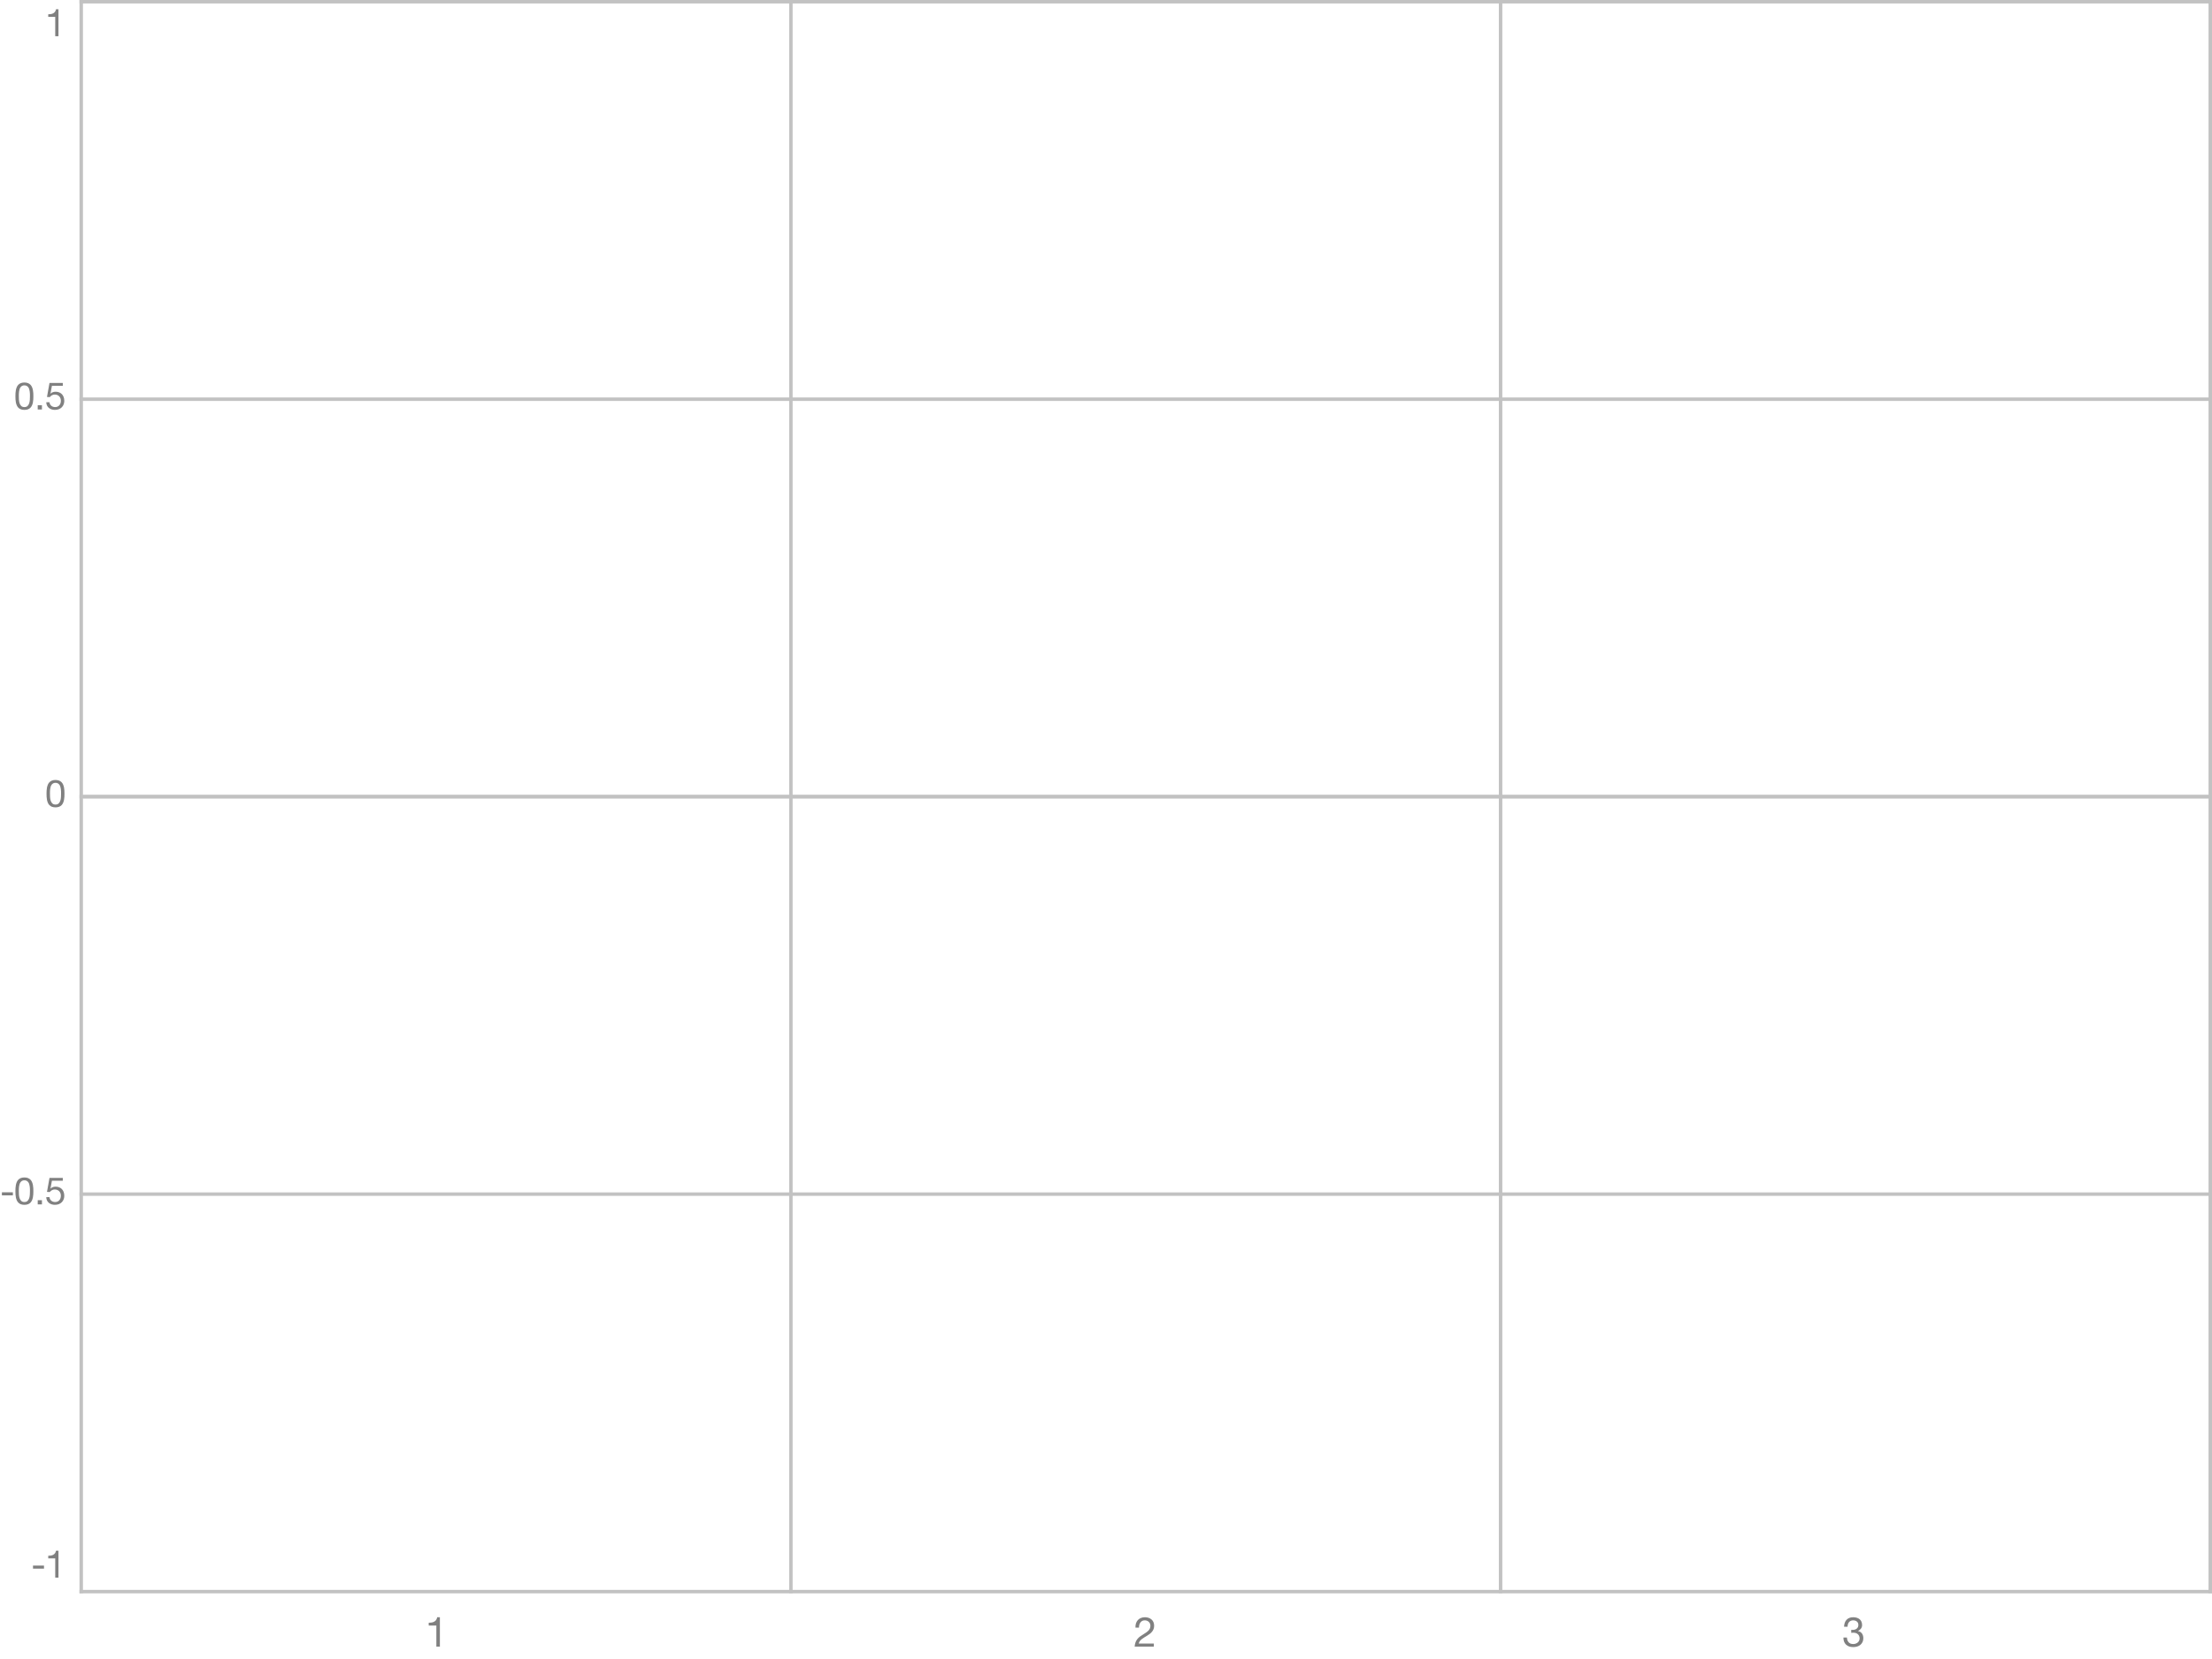
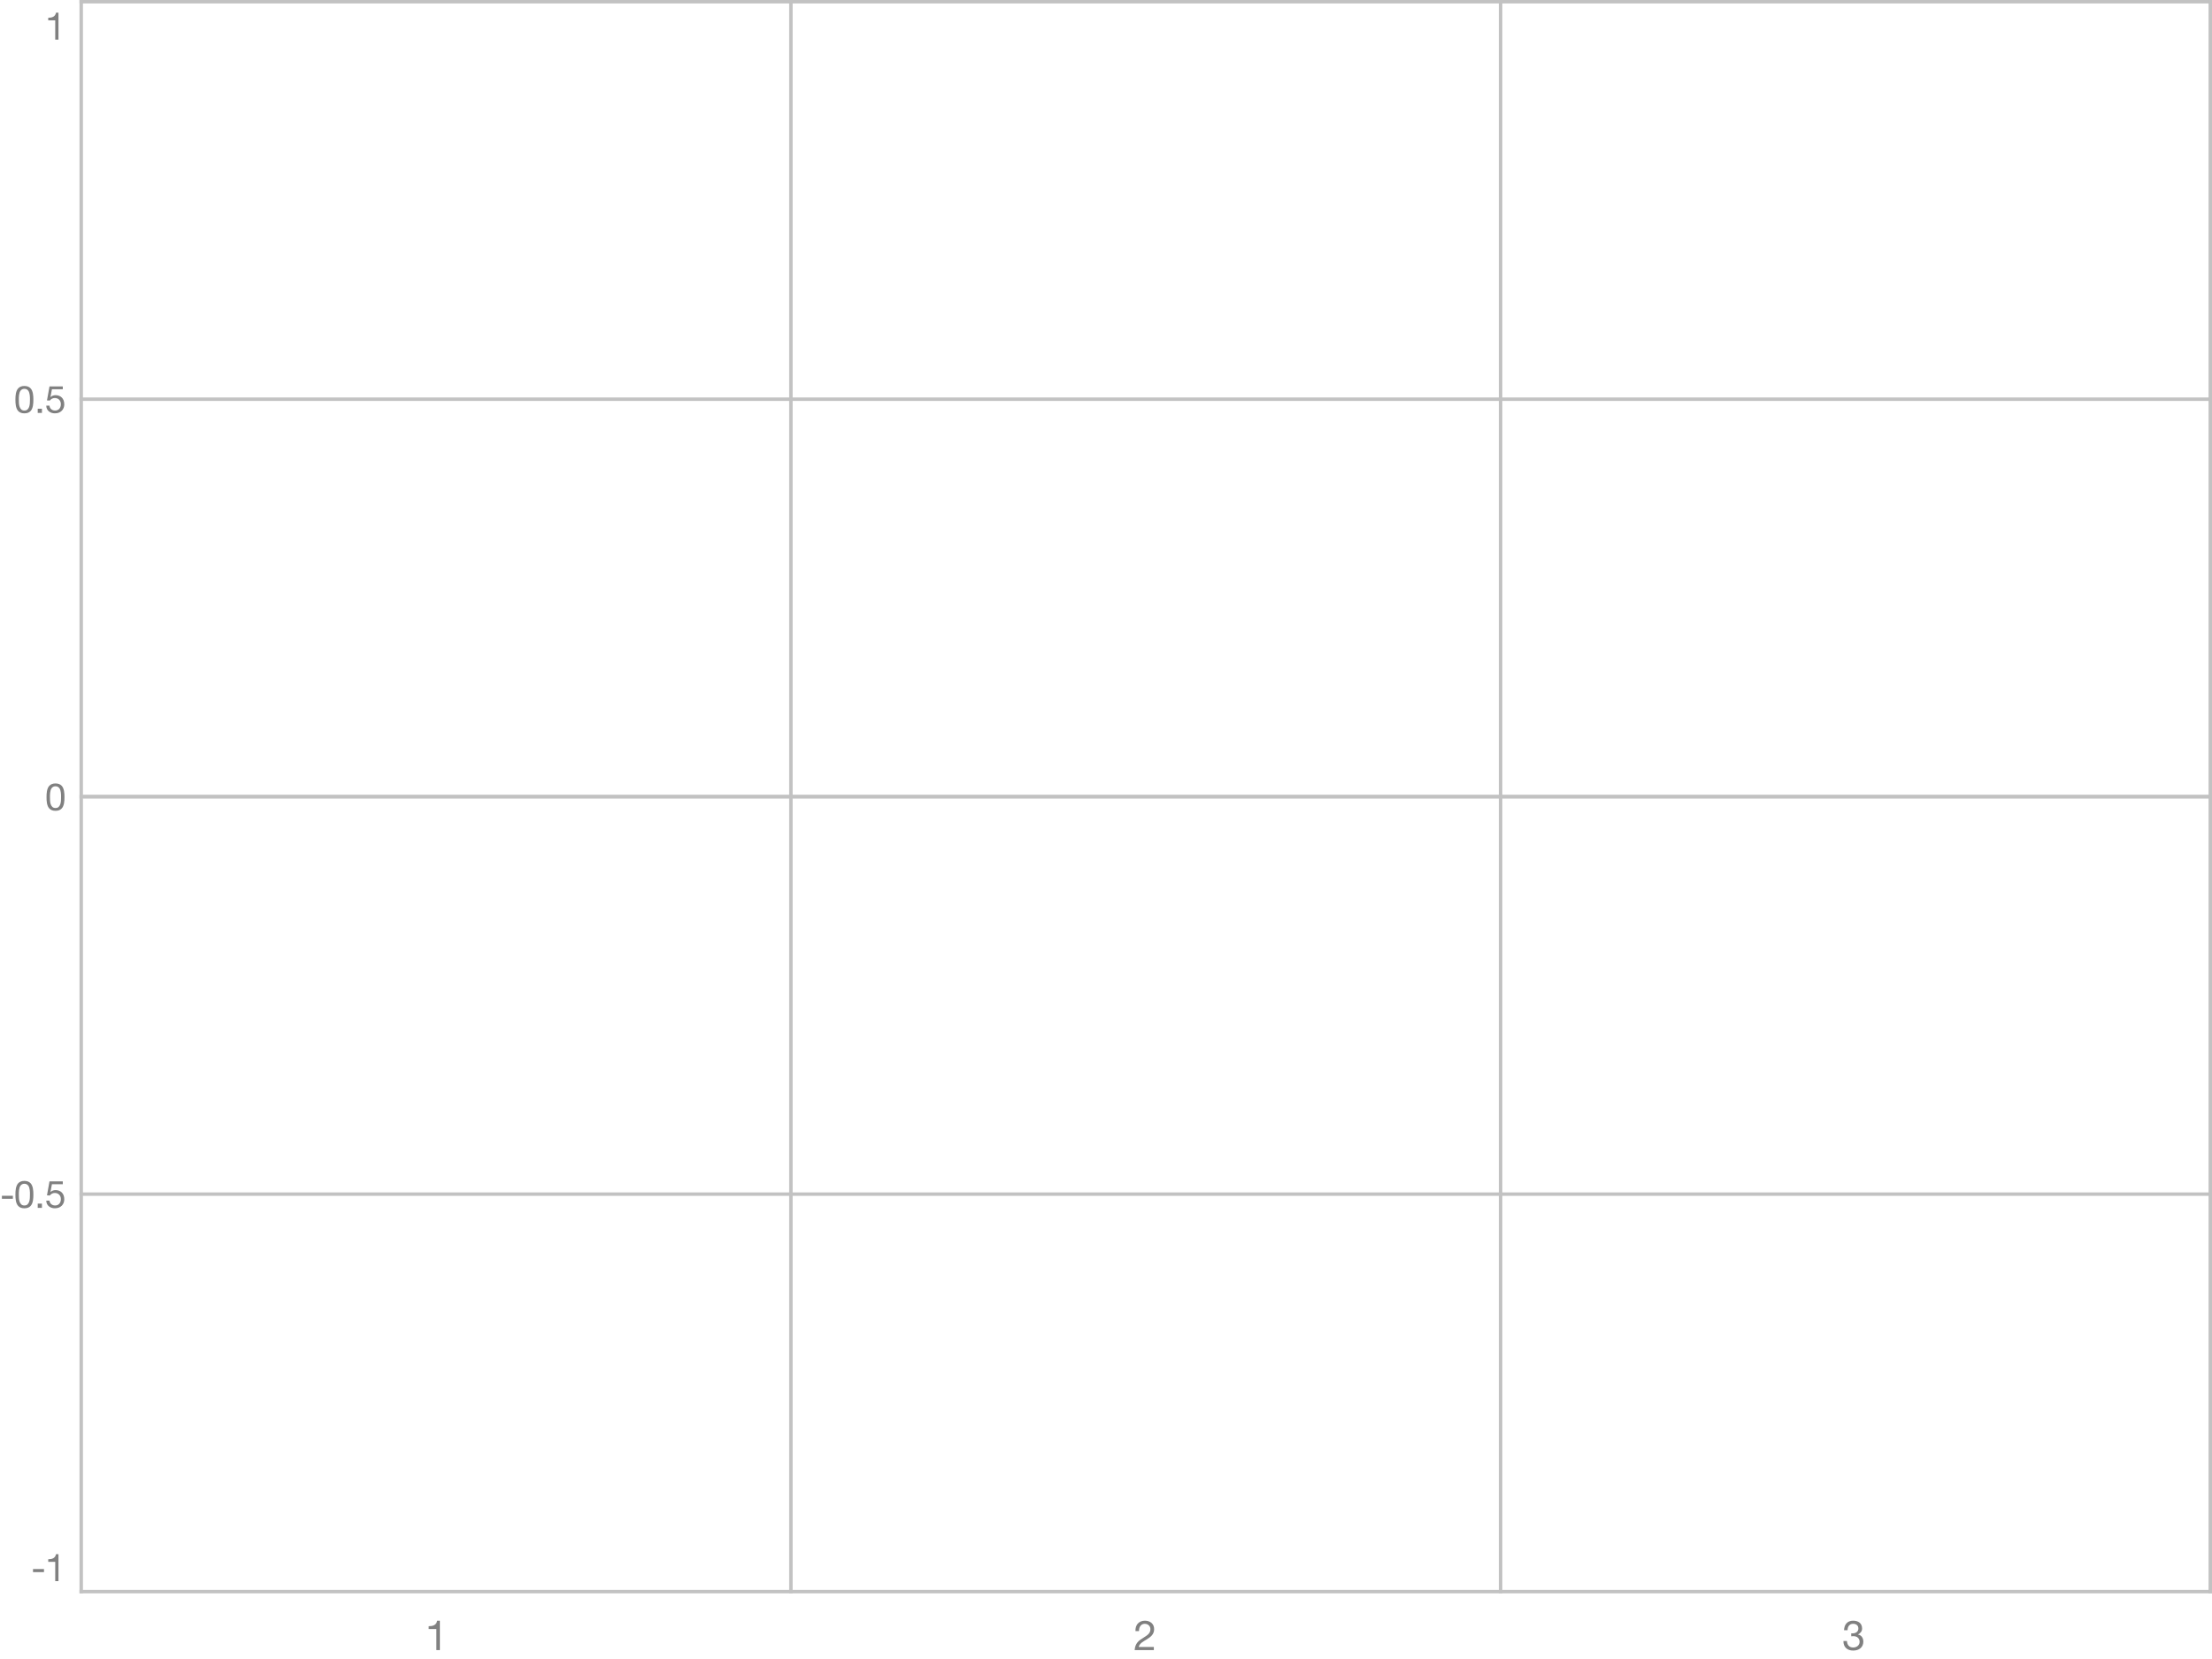
<svg xmlns="http://www.w3.org/2000/svg" color-interpolation="auto" color-rendering="auto" fill="black" fill-opacity="1" font-family="'Dialog'" font-size="12px" font-style="normal" font-weight="normal" height="480" image-rendering="auto" shape-rendering="auto" stroke="black" stroke-dasharray="none" stroke-dashoffset="0" stroke-linecap="square" stroke-linejoin="miter" stroke-miterlimit="10" stroke-opacity="1" stroke-width="1" text-rendering="auto" width="640">
  <defs id="genericDefs" />
  <g>
    <defs id="defs1">
      <clipPath clipPathUnits="userSpaceOnUse" id="clipPath1">
        <path d="M0 0 L7 0 L7 15 L0 15 L0 0 Z" />
      </clipPath>
      <clipPath clipPathUnits="userSpaceOnUse" id="clipPath2">
        <path d="M0 0 L19 0 L19 14 L0 14 L0 0 Z" />
      </clipPath>
      <clipPath clipPathUnits="userSpaceOnUse" id="clipPath3">
        <path d="M24 1 L639 1 L639 460 L24 460 L24 1 Z" />
      </clipPath>
    </defs>
    <g color-interpolation="linearRGB" color-rendering="optimizeQuality" fill="rgb(194,194,194)" image-rendering="optimizeQuality" stroke="rgb(194,194,194)">
      <line fill="none" x1="23.5" x2="639.5" y1="0.5" y2="0.5" />
      <line fill="none" x1="23.5" x2="639.5" y1="115.5" y2="115.5" />
      <line fill="none" x1="23.5" x2="639.5" y1="230.5" y2="230.5" />
      <line fill="none" x1="23.5" x2="639.5" y1="345.5" y2="345.5" />
      <line fill="none" x1="23.5" x2="639.5" y1="460.5" y2="460.5" />
      <line fill="none" x1="23.5" x2="23.5" y1="0.5" y2="460.5" />
      <line fill="none" x1="228.833" x2="228.833" y1="0.5" y2="460.5" />
      <line fill="none" x1="434.167" x2="434.167" y1="0.5" y2="460.5" />
      <line fill="none" x1="639.5" x2="639.5" y1="0.5" y2="460.5" />
    </g>
-     <g color-interpolation="linearRGB" color-rendering="optimizeQuality" fill="gray" font-family="'Helvetica Neue'" image-rendering="optimizeQuality" stroke="gray" transform="translate(123,465)">
+     <g color-interpolation="linearRGB" color-rendering="optimizeQuality" fill="gray" font-family="'Helvetica Neue'" image-rendering="optimizeQuality" stroke="gray" transform="translate(123,466)">
      <path clip-path="url(#clipPath1)" d="M4.272 11.424 L4.272 2.916 L3.492 2.916 Q3.408 3.396 3.18 3.708 Q2.952 4.02 2.622 4.2 Q2.292 4.38 1.884 4.446 Q1.476 4.512 1.044 4.512 L1.044 5.328 L3.252 5.328 L3.252 11.424 Z" stroke="none" />
    </g>
-     <g color-interpolation="linearRGB" color-rendering="optimizeQuality" fill="gray" font-family="'Helvetica Neue'" image-rendering="optimizeQuality" stroke="gray" transform="translate(328,465)">
+     <g color-interpolation="linearRGB" color-rendering="optimizeQuality" fill="gray" font-family="'Helvetica Neue'" image-rendering="optimizeQuality" stroke="gray" transform="translate(328,466)">
      <path clip-path="url(#clipPath1)" d="M0.528 5.928 L1.548 5.928 Q1.536 5.544 1.626 5.166 Q1.716 4.788 1.92 4.488 Q2.124 4.188 2.442 4.002 Q2.76 3.816 3.204 3.816 Q3.54 3.816 3.84 3.924 Q4.14 4.032 4.362 4.236 Q4.584 4.44 4.716 4.722 Q4.848 5.004 4.848 5.352 Q4.848 5.796 4.71 6.132 Q4.572 6.468 4.302 6.756 Q4.032 7.044 3.624 7.326 Q3.216 7.608 2.676 7.944 Q2.232 8.208 1.824 8.508 Q1.416 8.808 1.092 9.204 Q0.768 9.6 0.558 10.134 Q0.348 10.668 0.288 11.424 L5.844 11.424 L5.844 10.524 L1.476 10.524 Q1.548 10.128 1.782 9.822 Q2.016 9.516 2.346 9.252 Q2.676 8.988 3.072 8.754 Q3.468 8.52 3.864 8.28 Q4.26 8.028 4.632 7.752 Q5.004 7.476 5.292 7.134 Q5.58 6.792 5.754 6.36 Q5.928 5.928 5.928 5.364 Q5.928 4.764 5.718 4.308 Q5.508 3.852 5.148 3.546 Q4.788 3.24 4.302 3.078 Q3.816 2.916 3.264 2.916 Q2.592 2.916 2.064 3.144 Q1.536 3.372 1.182 3.774 Q0.828 4.176 0.66 4.728 Q0.492 5.28 0.528 5.928 Z" stroke="none" />
    </g>
-     <g color-interpolation="linearRGB" color-rendering="optimizeQuality" fill="gray" font-family="'Helvetica Neue'" image-rendering="optimizeQuality" stroke="gray" transform="translate(533,465)">
+     <g color-interpolation="linearRGB" color-rendering="optimizeQuality" fill="gray" font-family="'Helvetica Neue'" image-rendering="optimizeQuality" stroke="gray" transform="translate(533,466)">
      <path clip-path="url(#clipPath1)" d="M2.616 6.564 L2.616 7.428 Q2.904 7.392 3.228 7.392 Q3.612 7.392 3.942 7.494 Q4.272 7.596 4.512 7.806 Q4.752 8.016 4.896 8.322 Q5.04 8.628 5.04 9.024 Q5.04 9.408 4.89 9.714 Q4.74 10.02 4.488 10.23 Q4.236 10.44 3.9 10.554 Q3.564 10.668 3.192 10.668 Q2.316 10.668 1.86 10.146 Q1.404 9.624 1.38 8.796 L0.36 8.796 Q0.348 9.456 0.546 9.972 Q0.744 10.488 1.116 10.842 Q1.488 11.196 2.016 11.376 Q2.544 11.556 3.192 11.556 Q3.792 11.556 4.326 11.394 Q4.86 11.232 5.256 10.908 Q5.652 10.584 5.886 10.098 Q6.12 9.612 6.12 8.976 Q6.12 8.208 5.742 7.644 Q5.364 7.08 4.584 6.912 L4.584 6.888 Q5.088 6.66 5.424 6.216 Q5.76 5.772 5.76 5.196 Q5.76 4.608 5.562 4.176 Q5.364 3.744 5.016 3.468 Q4.668 3.192 4.194 3.054 Q3.72 2.916 3.168 2.916 Q2.532 2.916 2.046 3.12 Q1.56 3.324 1.236 3.684 Q0.912 4.044 0.738 4.548 Q0.564 5.052 0.54 5.664 L1.56 5.664 Q1.56 5.292 1.656 4.956 Q1.752 4.62 1.95 4.368 Q2.148 4.116 2.454 3.966 Q2.76 3.816 3.168 3.816 Q3.816 3.816 4.248 4.158 Q4.68 4.5 4.68 5.184 Q4.68 5.52 4.548 5.784 Q4.416 6.048 4.194 6.222 Q3.972 6.396 3.678 6.486 Q3.384 6.576 3.06 6.576 L2.844 6.576 Q2.784 6.576 2.724 6.576 Q2.676 6.576 2.616 6.564 Z" stroke="none" />
    </g>
-     <g color-interpolation="linearRGB" color-rendering="optimizeQuality" fill="gray" font-family="'Helvetica Neue'" font-size="11px" image-rendering="optimizeQuality" stroke="gray" transform="translate(0,446)">
+     <g color-interpolation="linearRGB" color-rendering="optimizeQuality" fill="gray" font-family="'Helvetica Neue'" font-size="11px" image-rendering="optimizeQuality" stroke="gray" transform="translate(0,447)">
      <path clip-path="url(#clipPath2)" d="M9.55 6.974 L9.55 7.854 L12.729 7.854 L12.729 6.974 ZM16.916 10.472 L16.916 2.673 L16.201 2.673 Q16.124 3.113 15.915 3.399 Q15.706 3.685 15.403 3.85 Q15.101 4.015 14.727 4.075 Q14.353 4.136 13.957 4.136 L13.957 4.884 L15.981 4.884 L15.981 10.472 Z" stroke="none" />
    </g>
-     <g color-interpolation="linearRGB" color-rendering="optimizeQuality" fill="gray" font-family="'Helvetica Neue'" font-size="11px" image-rendering="optimizeQuality" stroke="gray" transform="translate(0,338)">
+     <g color-interpolation="linearRGB" color-rendering="optimizeQuality" fill="gray" font-family="'Helvetica Neue'" font-size="11px" image-rendering="optimizeQuality" stroke="gray" transform="translate(0,339)">
      <path clip-path="url(#clipPath2)" d="M0.55 6.974 L0.55 7.854 L3.729 7.854 L3.729 6.974 ZM5.452 6.633 Q5.452 6.347 5.457 6 Q5.463 5.654 5.513 5.308 Q5.562 4.961 5.655 4.631 Q5.749 4.301 5.931 4.053 Q6.112 3.806 6.387 3.652 Q6.662 3.498 7.058 3.498 Q7.454 3.498 7.729 3.652 Q8.004 3.806 8.185 4.053 Q8.367 4.301 8.46 4.631 Q8.554 4.961 8.604 5.308 Q8.653 5.654 8.659 6 Q8.664 6.347 8.664 6.633 Q8.664 7.073 8.636 7.617 Q8.609 8.162 8.46 8.64 Q8.312 9.119 7.982 9.449 Q7.652 9.779 7.058 9.779 Q6.464 9.779 6.134 9.449 Q5.804 9.119 5.655 8.64 Q5.507 8.162 5.479 7.617 Q5.452 7.073 5.452 6.633 ZM4.462 6.644 Q4.462 7.073 4.484 7.535 Q4.506 7.997 4.594 8.437 Q4.682 8.877 4.847 9.268 Q5.012 9.658 5.298 9.955 Q5.584 10.252 6.019 10.422 Q6.453 10.593 7.058 10.593 Q7.674 10.593 8.103 10.422 Q8.532 10.252 8.818 9.955 Q9.104 9.658 9.269 9.268 Q9.434 8.877 9.522 8.437 Q9.61 7.997 9.632 7.535 Q9.654 7.073 9.654 6.644 Q9.654 6.215 9.632 5.753 Q9.61 5.291 9.522 4.851 Q9.434 4.411 9.269 4.015 Q9.104 3.619 8.818 3.322 Q8.532 3.025 8.098 2.849 Q7.663 2.673 7.058 2.673 Q6.453 2.673 6.019 2.849 Q5.584 3.025 5.298 3.322 Q5.012 3.619 4.847 4.015 Q4.682 4.411 4.594 4.851 Q4.506 5.291 4.484 5.753 Q4.462 6.215 4.462 6.644 ZM10.913 9.251 L10.913 10.472 L12.134 10.472 L12.134 9.251 ZM18.17 3.63 L18.17 2.805 L14.32 2.805 L13.594 6.853 L14.397 6.897 Q14.672 6.567 15.03 6.364 Q15.387 6.16 15.849 6.16 Q16.245 6.16 16.57 6.292 Q16.894 6.424 17.125 6.66 Q17.356 6.897 17.483 7.221 Q17.609 7.546 17.609 7.931 Q17.609 8.393 17.477 8.739 Q17.345 9.086 17.119 9.317 Q16.894 9.548 16.591 9.664 Q16.289 9.779 15.959 9.779 Q15.607 9.779 15.316 9.675 Q15.024 9.57 14.809 9.377 Q14.595 9.185 14.469 8.927 Q14.342 8.668 14.32 8.371 L13.385 8.371 Q13.396 8.899 13.594 9.317 Q13.792 9.735 14.133 10.015 Q14.474 10.296 14.919 10.444 Q15.365 10.593 15.871 10.593 Q16.553 10.593 17.064 10.379 Q17.576 10.164 17.917 9.801 Q18.258 9.438 18.428 8.97 Q18.599 8.503 18.599 8.008 Q18.599 7.337 18.401 6.837 Q18.203 6.336 17.862 6 Q17.521 5.665 17.059 5.5 Q16.597 5.335 16.08 5.335 Q15.684 5.335 15.283 5.473 Q14.881 5.61 14.628 5.896 L14.606 5.874 L15.024 3.63 Z" stroke="none" />
    </g>
-     <g color-interpolation="linearRGB" color-rendering="optimizeQuality" fill="gray" font-family="'Helvetica Neue'" font-size="11px" image-rendering="optimizeQuality" stroke="gray" transform="translate(0,223)">
+     <g color-interpolation="linearRGB" color-rendering="optimizeQuality" fill="gray" font-family="'Helvetica Neue'" font-size="11px" image-rendering="optimizeQuality" stroke="gray" transform="translate(0,224)">
      <path clip-path="url(#clipPath2)" d="M14.452 6.633 Q14.452 6.347 14.457 6 Q14.463 5.654 14.512 5.308 Q14.562 4.961 14.655 4.631 Q14.749 4.301 14.931 4.053 Q15.112 3.806 15.387 3.652 Q15.662 3.498 16.058 3.498 Q16.454 3.498 16.729 3.652 Q17.004 3.806 17.186 4.053 Q17.367 4.301 17.46 4.631 Q17.554 4.961 17.604 5.308 Q17.653 5.654 17.659 6 Q17.664 6.347 17.664 6.633 Q17.664 7.073 17.637 7.617 Q17.609 8.162 17.46 8.64 Q17.312 9.119 16.982 9.449 Q16.652 9.779 16.058 9.779 Q15.464 9.779 15.134 9.449 Q14.804 9.119 14.655 8.64 Q14.507 8.162 14.479 7.617 Q14.452 7.073 14.452 6.633 ZM13.462 6.644 Q13.462 7.073 13.484 7.535 Q13.506 7.997 13.594 8.437 Q13.682 8.877 13.847 9.268 Q14.012 9.658 14.298 9.955 Q14.584 10.252 15.018 10.422 Q15.453 10.593 16.058 10.593 Q16.674 10.593 17.103 10.422 Q17.532 10.252 17.818 9.955 Q18.104 9.658 18.269 9.268 Q18.434 8.877 18.522 8.437 Q18.61 7.997 18.632 7.535 Q18.654 7.073 18.654 6.644 Q18.654 6.215 18.632 5.753 Q18.61 5.291 18.522 4.851 Q18.434 4.411 18.269 4.015 Q18.104 3.619 17.818 3.322 Q17.532 3.025 17.098 2.849 Q16.663 2.673 16.058 2.673 Q15.453 2.673 15.018 2.849 Q14.584 3.025 14.298 3.322 Q14.012 3.619 13.847 4.015 Q13.682 4.411 13.594 4.851 Q13.506 5.291 13.484 5.753 Q13.462 6.215 13.462 6.644 Z" stroke="none" />
    </g>
-     <g color-interpolation="linearRGB" color-rendering="optimizeQuality" fill="gray" font-family="'Helvetica Neue'" font-size="11px" image-rendering="optimizeQuality" stroke="gray" transform="translate(0,108)">
+     <g color-interpolation="linearRGB" color-rendering="optimizeQuality" fill="gray" font-family="'Helvetica Neue'" font-size="11px" image-rendering="optimizeQuality" stroke="gray" transform="translate(0,109)">
      <path clip-path="url(#clipPath2)" d="M5.452 6.633 Q5.452 6.347 5.457 6 Q5.463 5.654 5.513 5.308 Q5.562 4.961 5.655 4.631 Q5.749 4.301 5.931 4.053 Q6.112 3.806 6.387 3.652 Q6.662 3.498 7.058 3.498 Q7.454 3.498 7.729 3.652 Q8.004 3.806 8.185 4.053 Q8.367 4.301 8.46 4.631 Q8.554 4.961 8.604 5.308 Q8.653 5.654 8.659 6 Q8.664 6.347 8.664 6.633 Q8.664 7.073 8.636 7.617 Q8.609 8.162 8.46 8.64 Q8.312 9.119 7.982 9.449 Q7.652 9.779 7.058 9.779 Q6.464 9.779 6.134 9.449 Q5.804 9.119 5.655 8.64 Q5.507 8.162 5.479 7.617 Q5.452 7.073 5.452 6.633 ZM4.462 6.644 Q4.462 7.073 4.484 7.535 Q4.506 7.997 4.594 8.437 Q4.682 8.877 4.847 9.268 Q5.012 9.658 5.298 9.955 Q5.584 10.252 6.019 10.422 Q6.453 10.593 7.058 10.593 Q7.674 10.593 8.103 10.422 Q8.532 10.252 8.818 9.955 Q9.104 9.658 9.269 9.268 Q9.434 8.877 9.522 8.437 Q9.61 7.997 9.632 7.535 Q9.654 7.073 9.654 6.644 Q9.654 6.215 9.632 5.753 Q9.61 5.291 9.522 4.851 Q9.434 4.411 9.269 4.015 Q9.104 3.619 8.818 3.322 Q8.532 3.025 8.098 2.849 Q7.663 2.673 7.058 2.673 Q6.453 2.673 6.019 2.849 Q5.584 3.025 5.298 3.322 Q5.012 3.619 4.847 4.015 Q4.682 4.411 4.594 4.851 Q4.506 5.291 4.484 5.753 Q4.462 6.215 4.462 6.644 ZM10.913 9.251 L10.913 10.472 L12.134 10.472 L12.134 9.251 ZM18.17 3.63 L18.17 2.805 L14.32 2.805 L13.594 6.853 L14.397 6.897 Q14.672 6.567 15.03 6.364 Q15.387 6.16 15.849 6.16 Q16.245 6.16 16.57 6.292 Q16.894 6.424 17.125 6.66 Q17.356 6.897 17.483 7.221 Q17.609 7.546 17.609 7.931 Q17.609 8.393 17.477 8.739 Q17.345 9.086 17.119 9.317 Q16.894 9.548 16.591 9.664 Q16.289 9.779 15.959 9.779 Q15.607 9.779 15.316 9.675 Q15.024 9.57 14.809 9.377 Q14.595 9.185 14.469 8.927 Q14.342 8.668 14.32 8.371 L13.385 8.371 Q13.396 8.899 13.594 9.317 Q13.792 9.735 14.133 10.015 Q14.474 10.296 14.919 10.444 Q15.365 10.593 15.871 10.593 Q16.553 10.593 17.064 10.379 Q17.576 10.164 17.917 9.801 Q18.258 9.438 18.428 8.97 Q18.599 8.503 18.599 8.008 Q18.599 7.337 18.401 6.837 Q18.203 6.336 17.862 6 Q17.521 5.665 17.059 5.5 Q16.597 5.335 16.08 5.335 Q15.684 5.335 15.283 5.473 Q14.881 5.61 14.628 5.896 L14.606 5.874 L15.024 3.63 Z" stroke="none" />
    </g>
-     <g color-interpolation="linearRGB" color-rendering="optimizeQuality" fill="gray" font-family="'Helvetica Neue'" font-size="11px" image-rendering="optimizeQuality" stroke="gray">
+     <g color-interpolation="linearRGB" color-rendering="optimizeQuality" fill="gray" font-family="'Helvetica Neue'" font-size="11px" image-rendering="optimizeQuality" stroke="gray" transform="translate(0,1)">
      <path clip-path="url(#clipPath2)" d="M16.916 10.472 L16.916 2.673 L16.201 2.673 Q16.124 3.113 15.915 3.399 Q15.706 3.685 15.403 3.85 Q15.101 4.015 14.727 4.075 Q14.353 4.136 13.957 4.136 L13.957 4.884 L15.981 4.884 L15.981 10.472 Z" stroke="none" />
    </g>
    <g color-interpolation="linearRGB" color-rendering="optimizeQuality" fill="red" image-rendering="optimizeQuality" stroke="red">
      <line clip-path="url(#clipPath3)" stroke="none" x1="49.167" x2="203.167" y1="230.5" y2="230.5" />
      <line clip-path="url(#clipPath3)" stroke="none" x1="254.5" x2="408.5" y1="230.5" y2="230.5" />
      <line clip-path="url(#clipPath3)" stroke="none" x1="459.833" x2="613.833" y1="230.5" y2="230.5" />
      <line clip-path="url(#clipPath3)" fill="none" stroke="rgb(194,194,194)" x1="23.5" x2="639.5" y1="230.5" y2="230.5" />
    </g>
  </g>
</svg>
